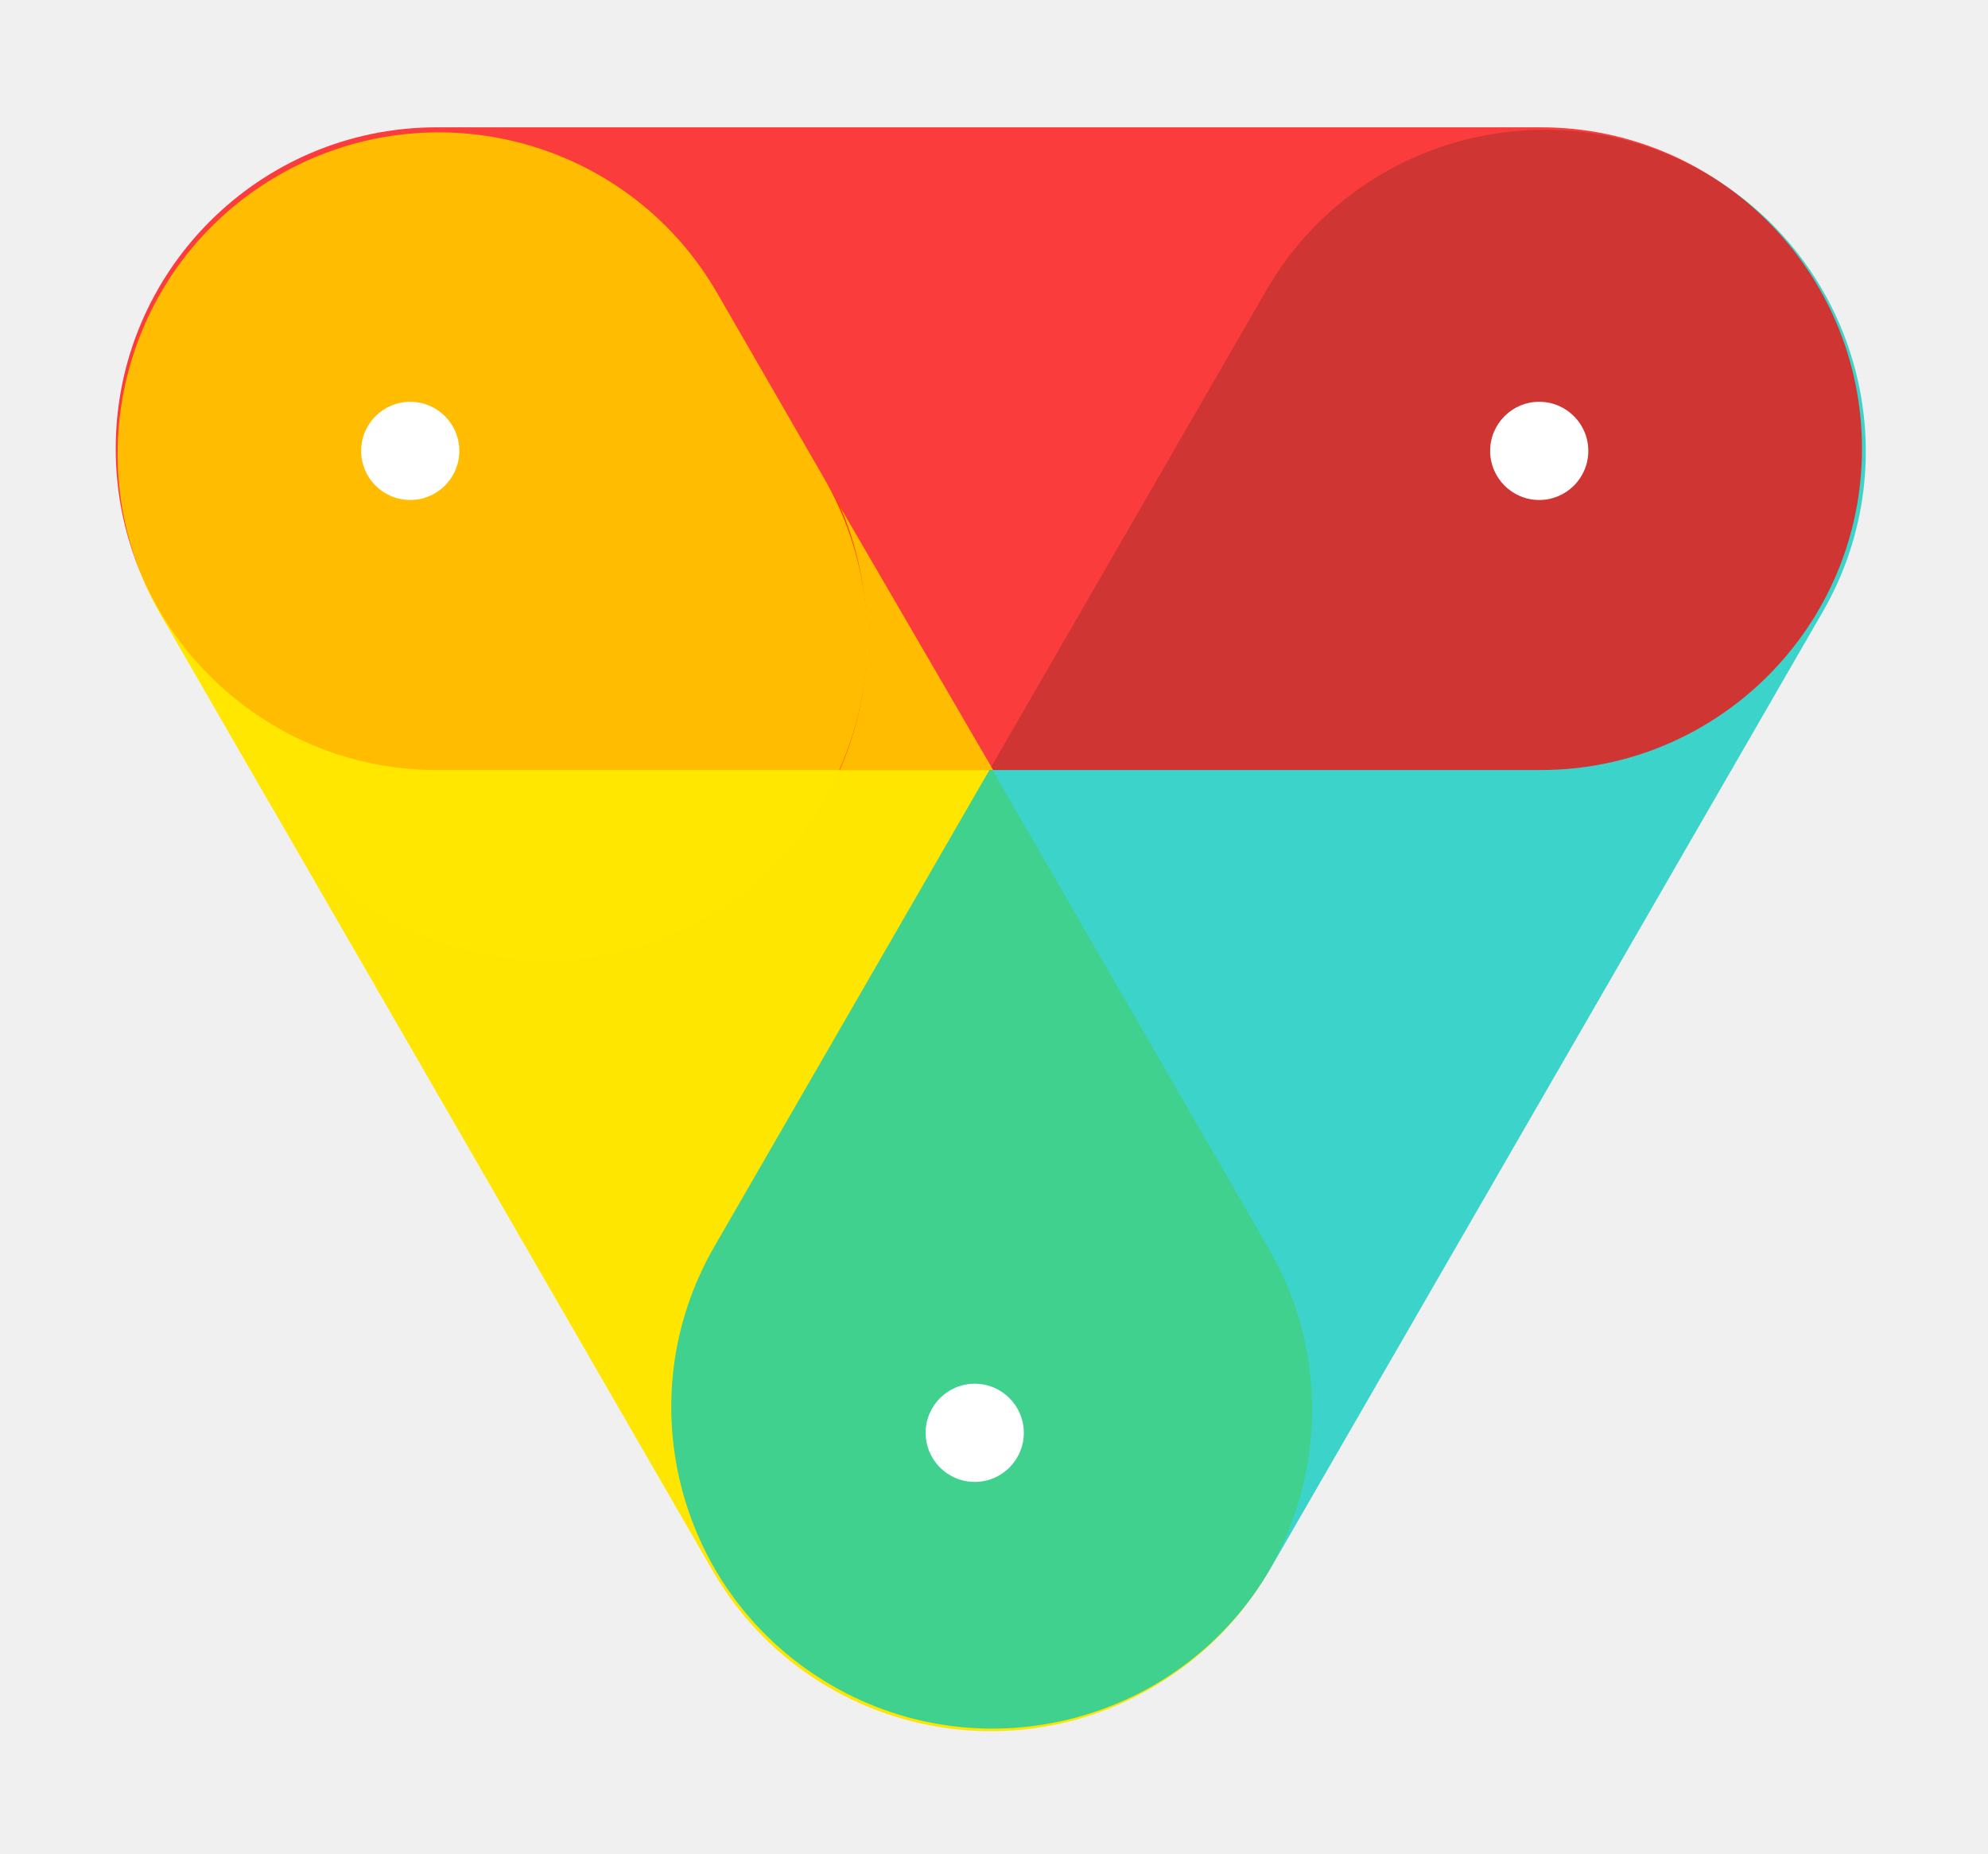
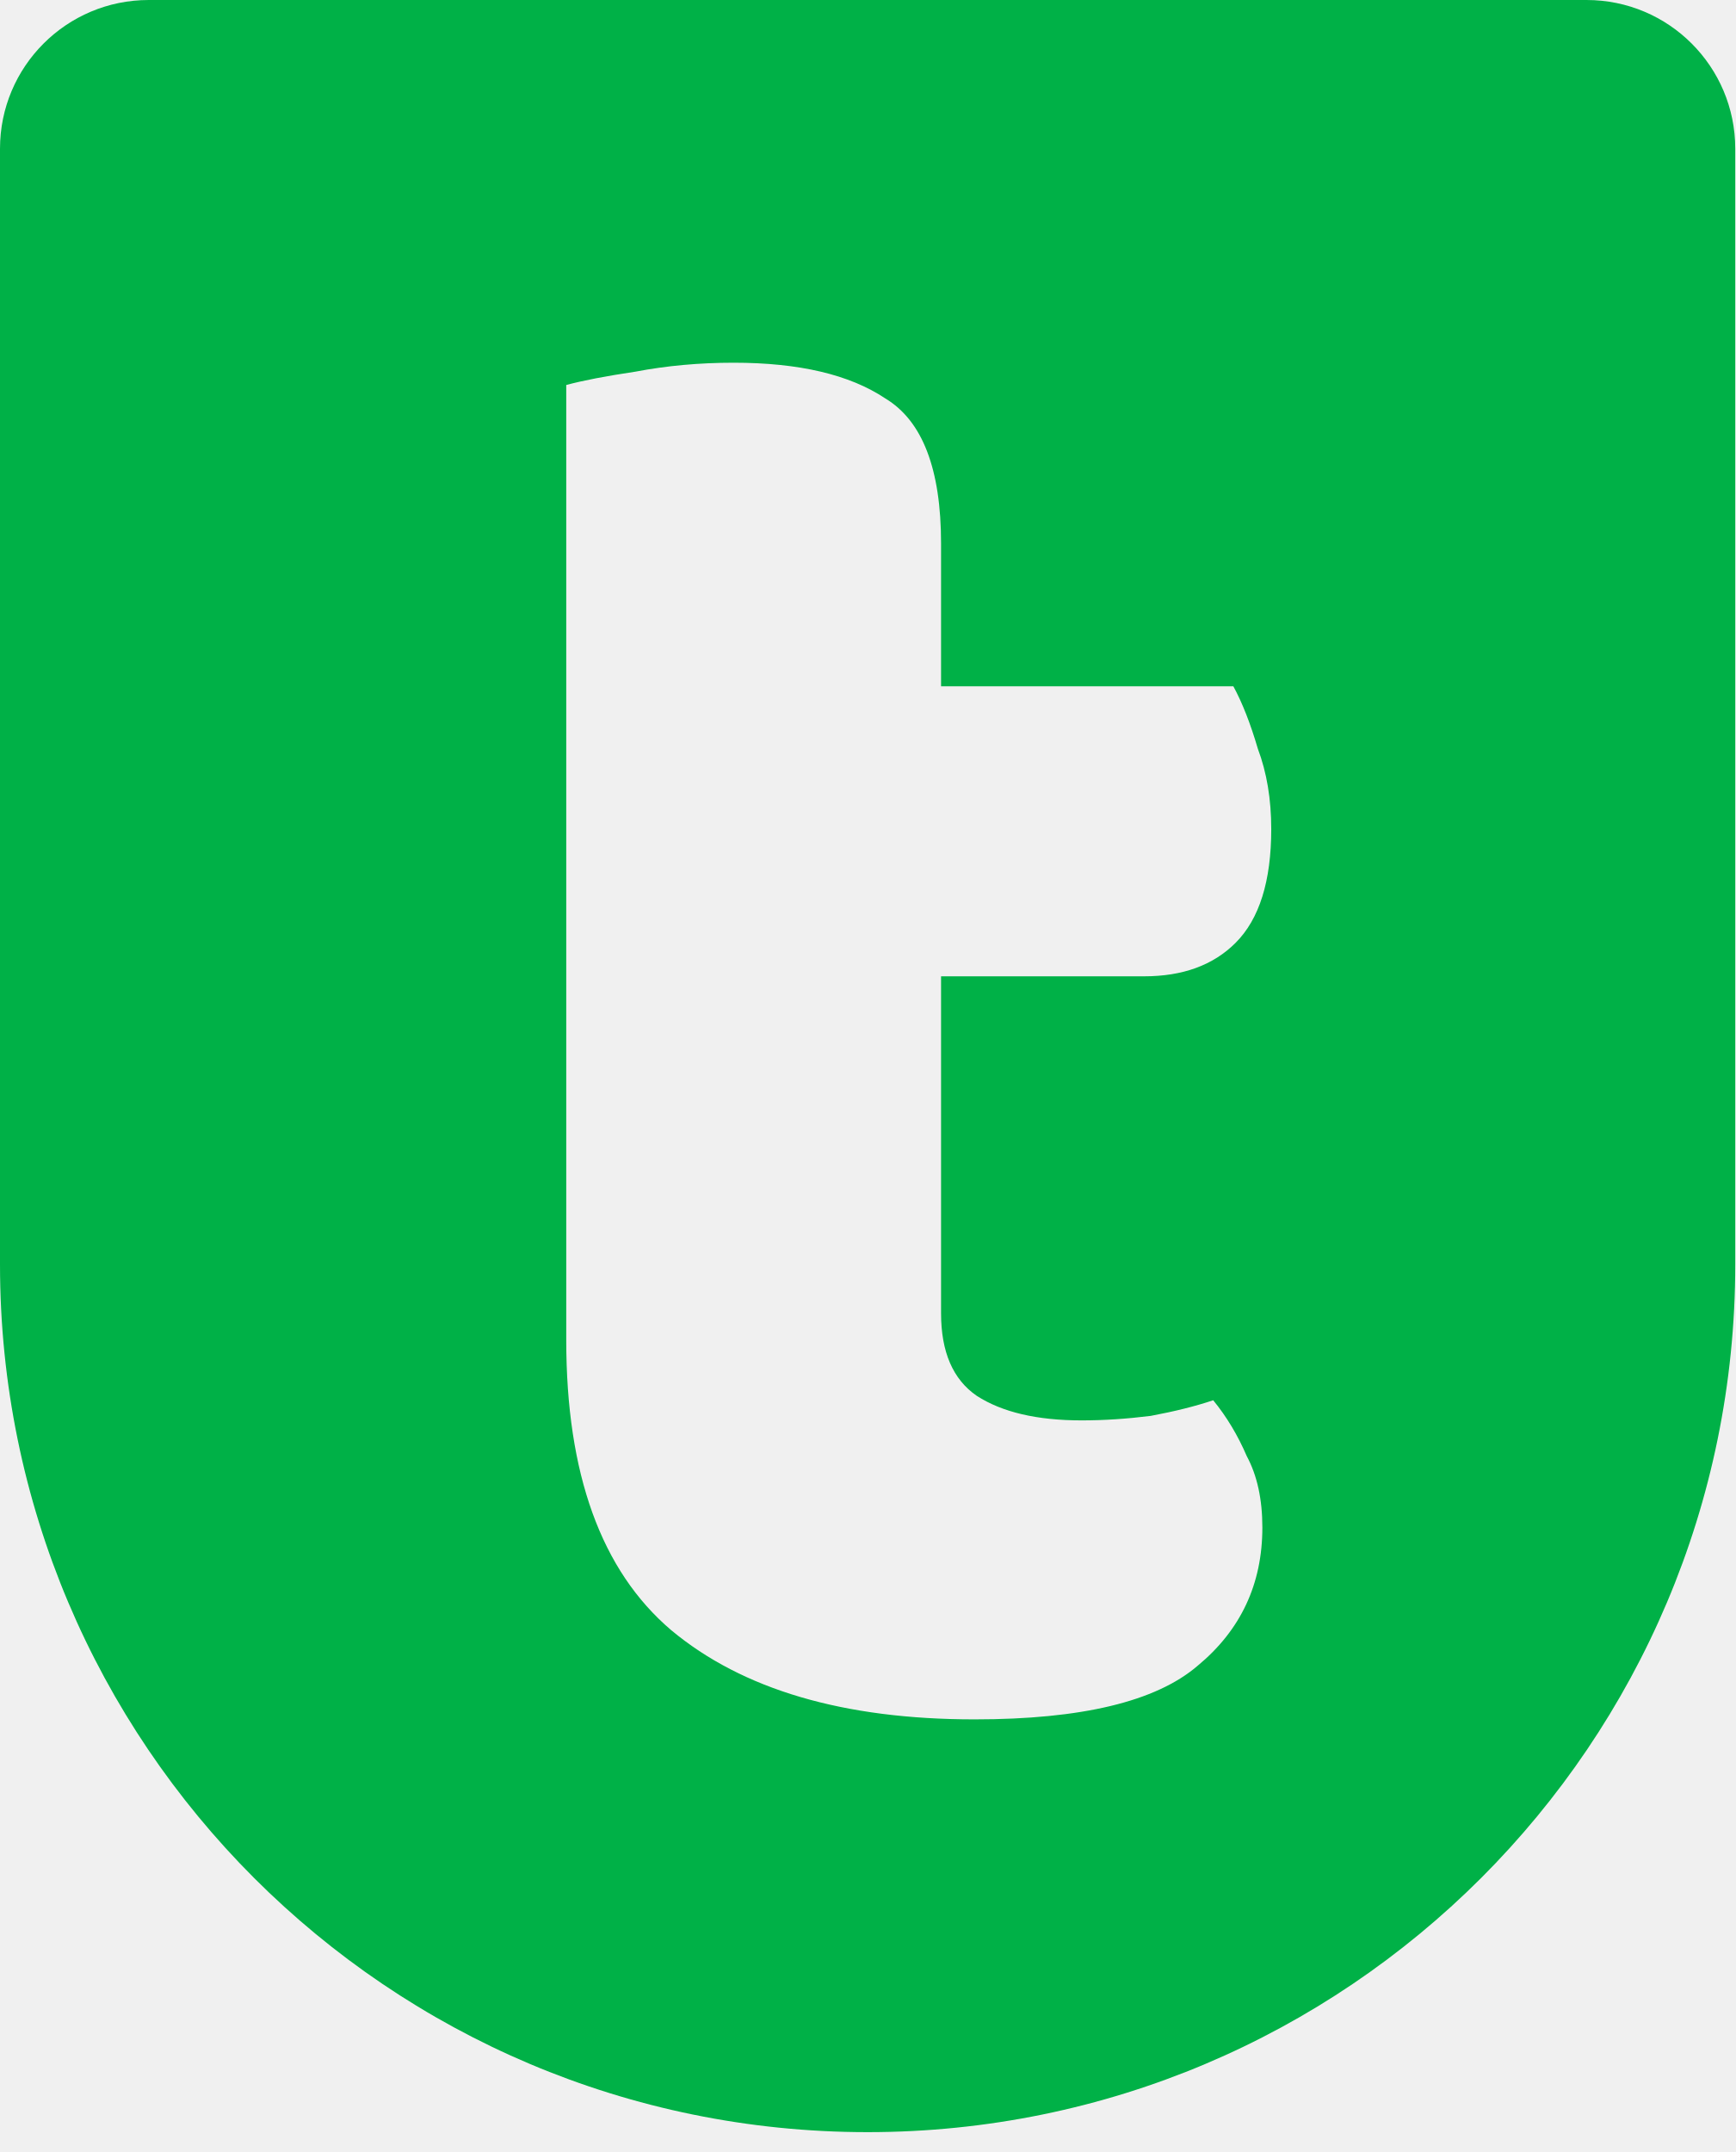
- <svg xmlns="http://www.w3.org/2000/svg" width="162" height="151" viewBox="0 0 162 151" fill="none">
-   <rect x="71.155" y="150.62" width="142.301" height="52.363" rx="26.181" transform="rotate(-120 71.1548 150.62)" fill="#FFE600" />
-   <rect x="45.122" y="124.231" width="142.301" height="52.363" rx="26.181" transform="rotate(-60 45.1218 124.231)" fill="#00C9BD" fill-opacity="0.75" />
-   <rect x="151.73" y="62.735" width="142.301" height="52.363" rx="26.181" transform="rotate(180 151.73 62.7349)" fill="#FF0000" fill-opacity="0.75" />
-   <rect x="34.901" y="87.827" width="69.794" height="52.363" rx="26.181" transform="rotate(-120 34.9015 87.8271)" fill="#FFE600" fill-opacity="0.75" />
-   <path d="M80.93 62.735H68.43C73.43 51.235 68.43 41.235 68.43 41.235L80.93 62.735Z" fill="#FFE600" fill-opacity="0.75" />
-   <circle cx="33.43" cy="36.735" r="4" transform="rotate(-90 33.4296 36.7349)" fill="white" />
-   <circle cx="125.43" cy="36.735" r="4" transform="rotate(-90 125.43 36.7349)" fill="white" />
-   <circle cx="79.43" cy="116.735" r="4" transform="rotate(-90 79.4296 116.735)" fill="white" />
+ <svg xmlns="http://www.w3.org/2000/svg" width="25" height="31" viewBox="0 0 25 31" fill="none">
+   <path fill-rule="evenodd" clip-rule="evenodd" d="M2.143 0H22.857C24.041 0 25 0.959 25 2.143V18.214C25 25.118 19.404 30.714 12.5 30.714C5.596 30.714 0 25.118 0 18.214V2.143C0 0.959 0.959 0 2.143 0ZM14.072 20.107C13.729 19.871 13.558 19.475 13.558 18.918V14.064H16.483C17.04 14.064 17.479 13.904 17.801 13.582C18.144 13.239 18.315 12.693 18.315 11.943C18.315 11.514 18.251 11.129 18.122 10.786C18.015 10.421 17.897 10.121 17.769 9.886H13.558V7.829C13.558 6.757 13.29 6.061 12.754 5.739C12.24 5.396 11.512 5.225 10.569 5.225C10.076 5.225 9.604 5.268 9.154 5.354C8.726 5.418 8.394 5.482 8.158 5.546V19.304C8.158 21.232 8.662 22.625 9.669 23.482C10.697 24.339 12.154 24.768 14.04 24.768C15.583 24.768 16.654 24.511 17.254 23.996C17.876 23.482 18.187 22.818 18.187 22.004C18.187 21.596 18.112 21.254 17.962 20.975C17.833 20.675 17.672 20.407 17.479 20.171C17.222 20.257 16.922 20.332 16.579 20.396C16.237 20.439 15.904 20.461 15.583 20.461C14.94 20.461 14.437 20.343 14.072 20.107Z" fill="#00B147" />
</svg>
